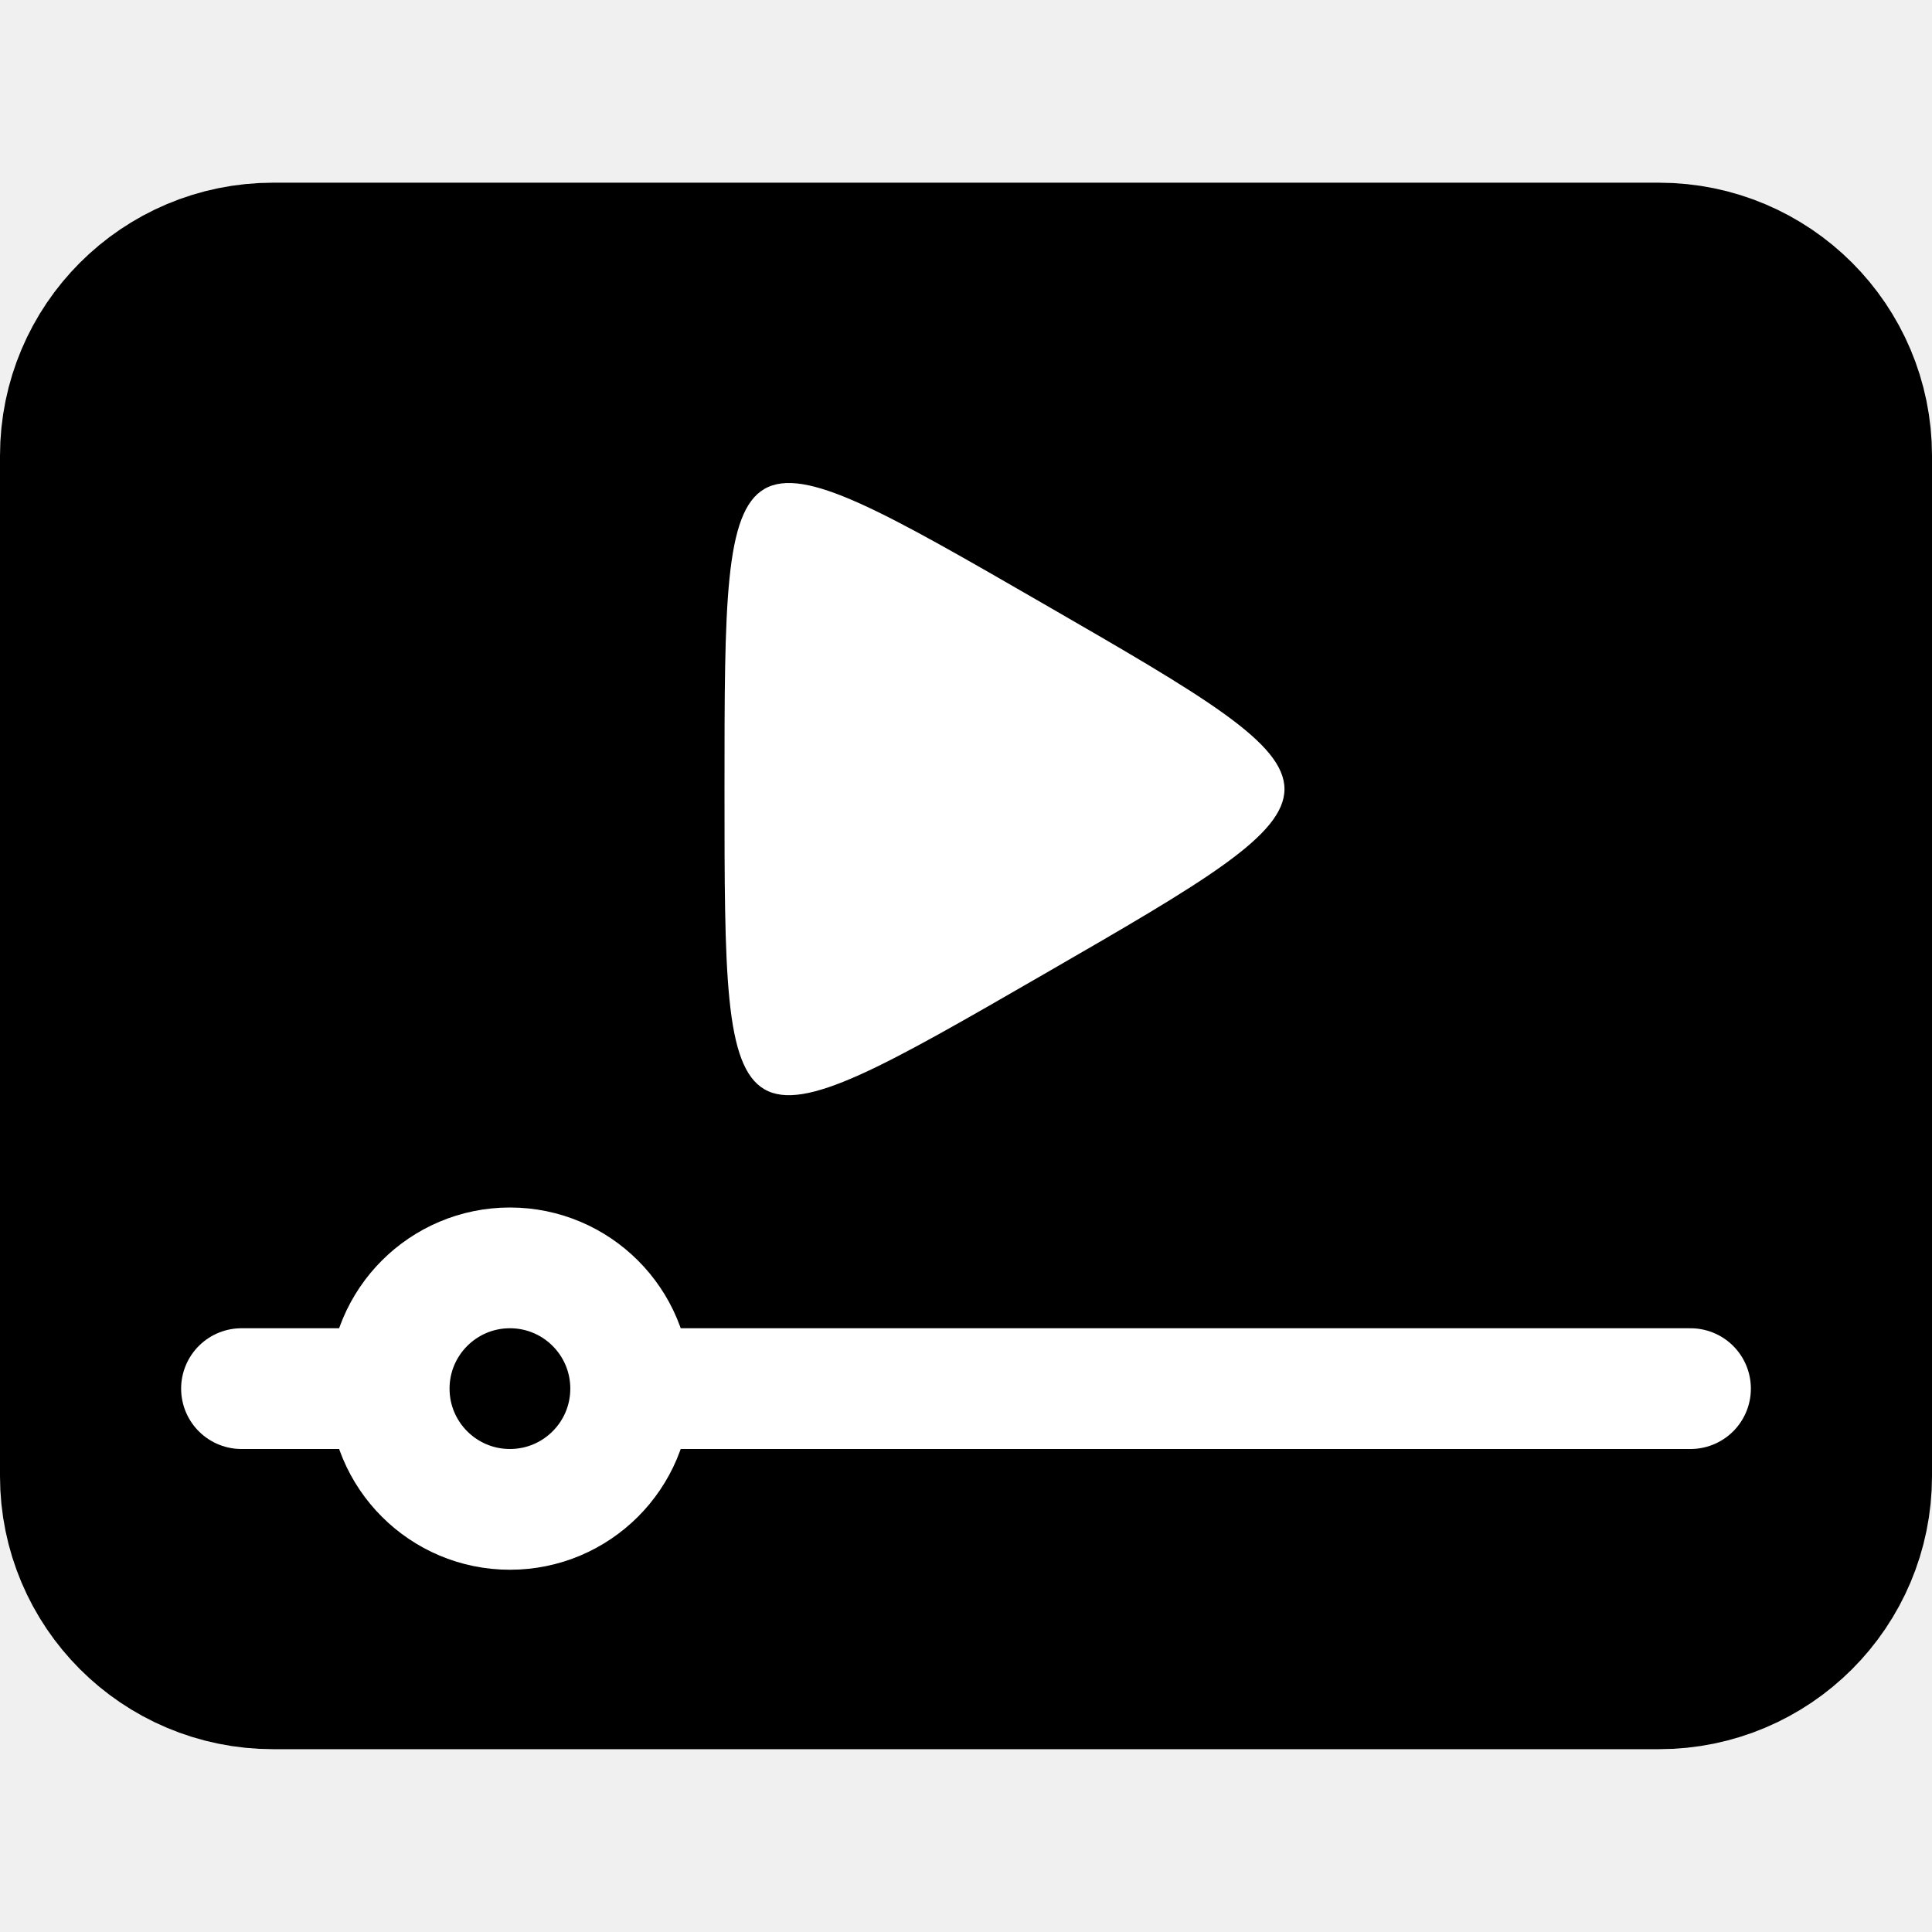
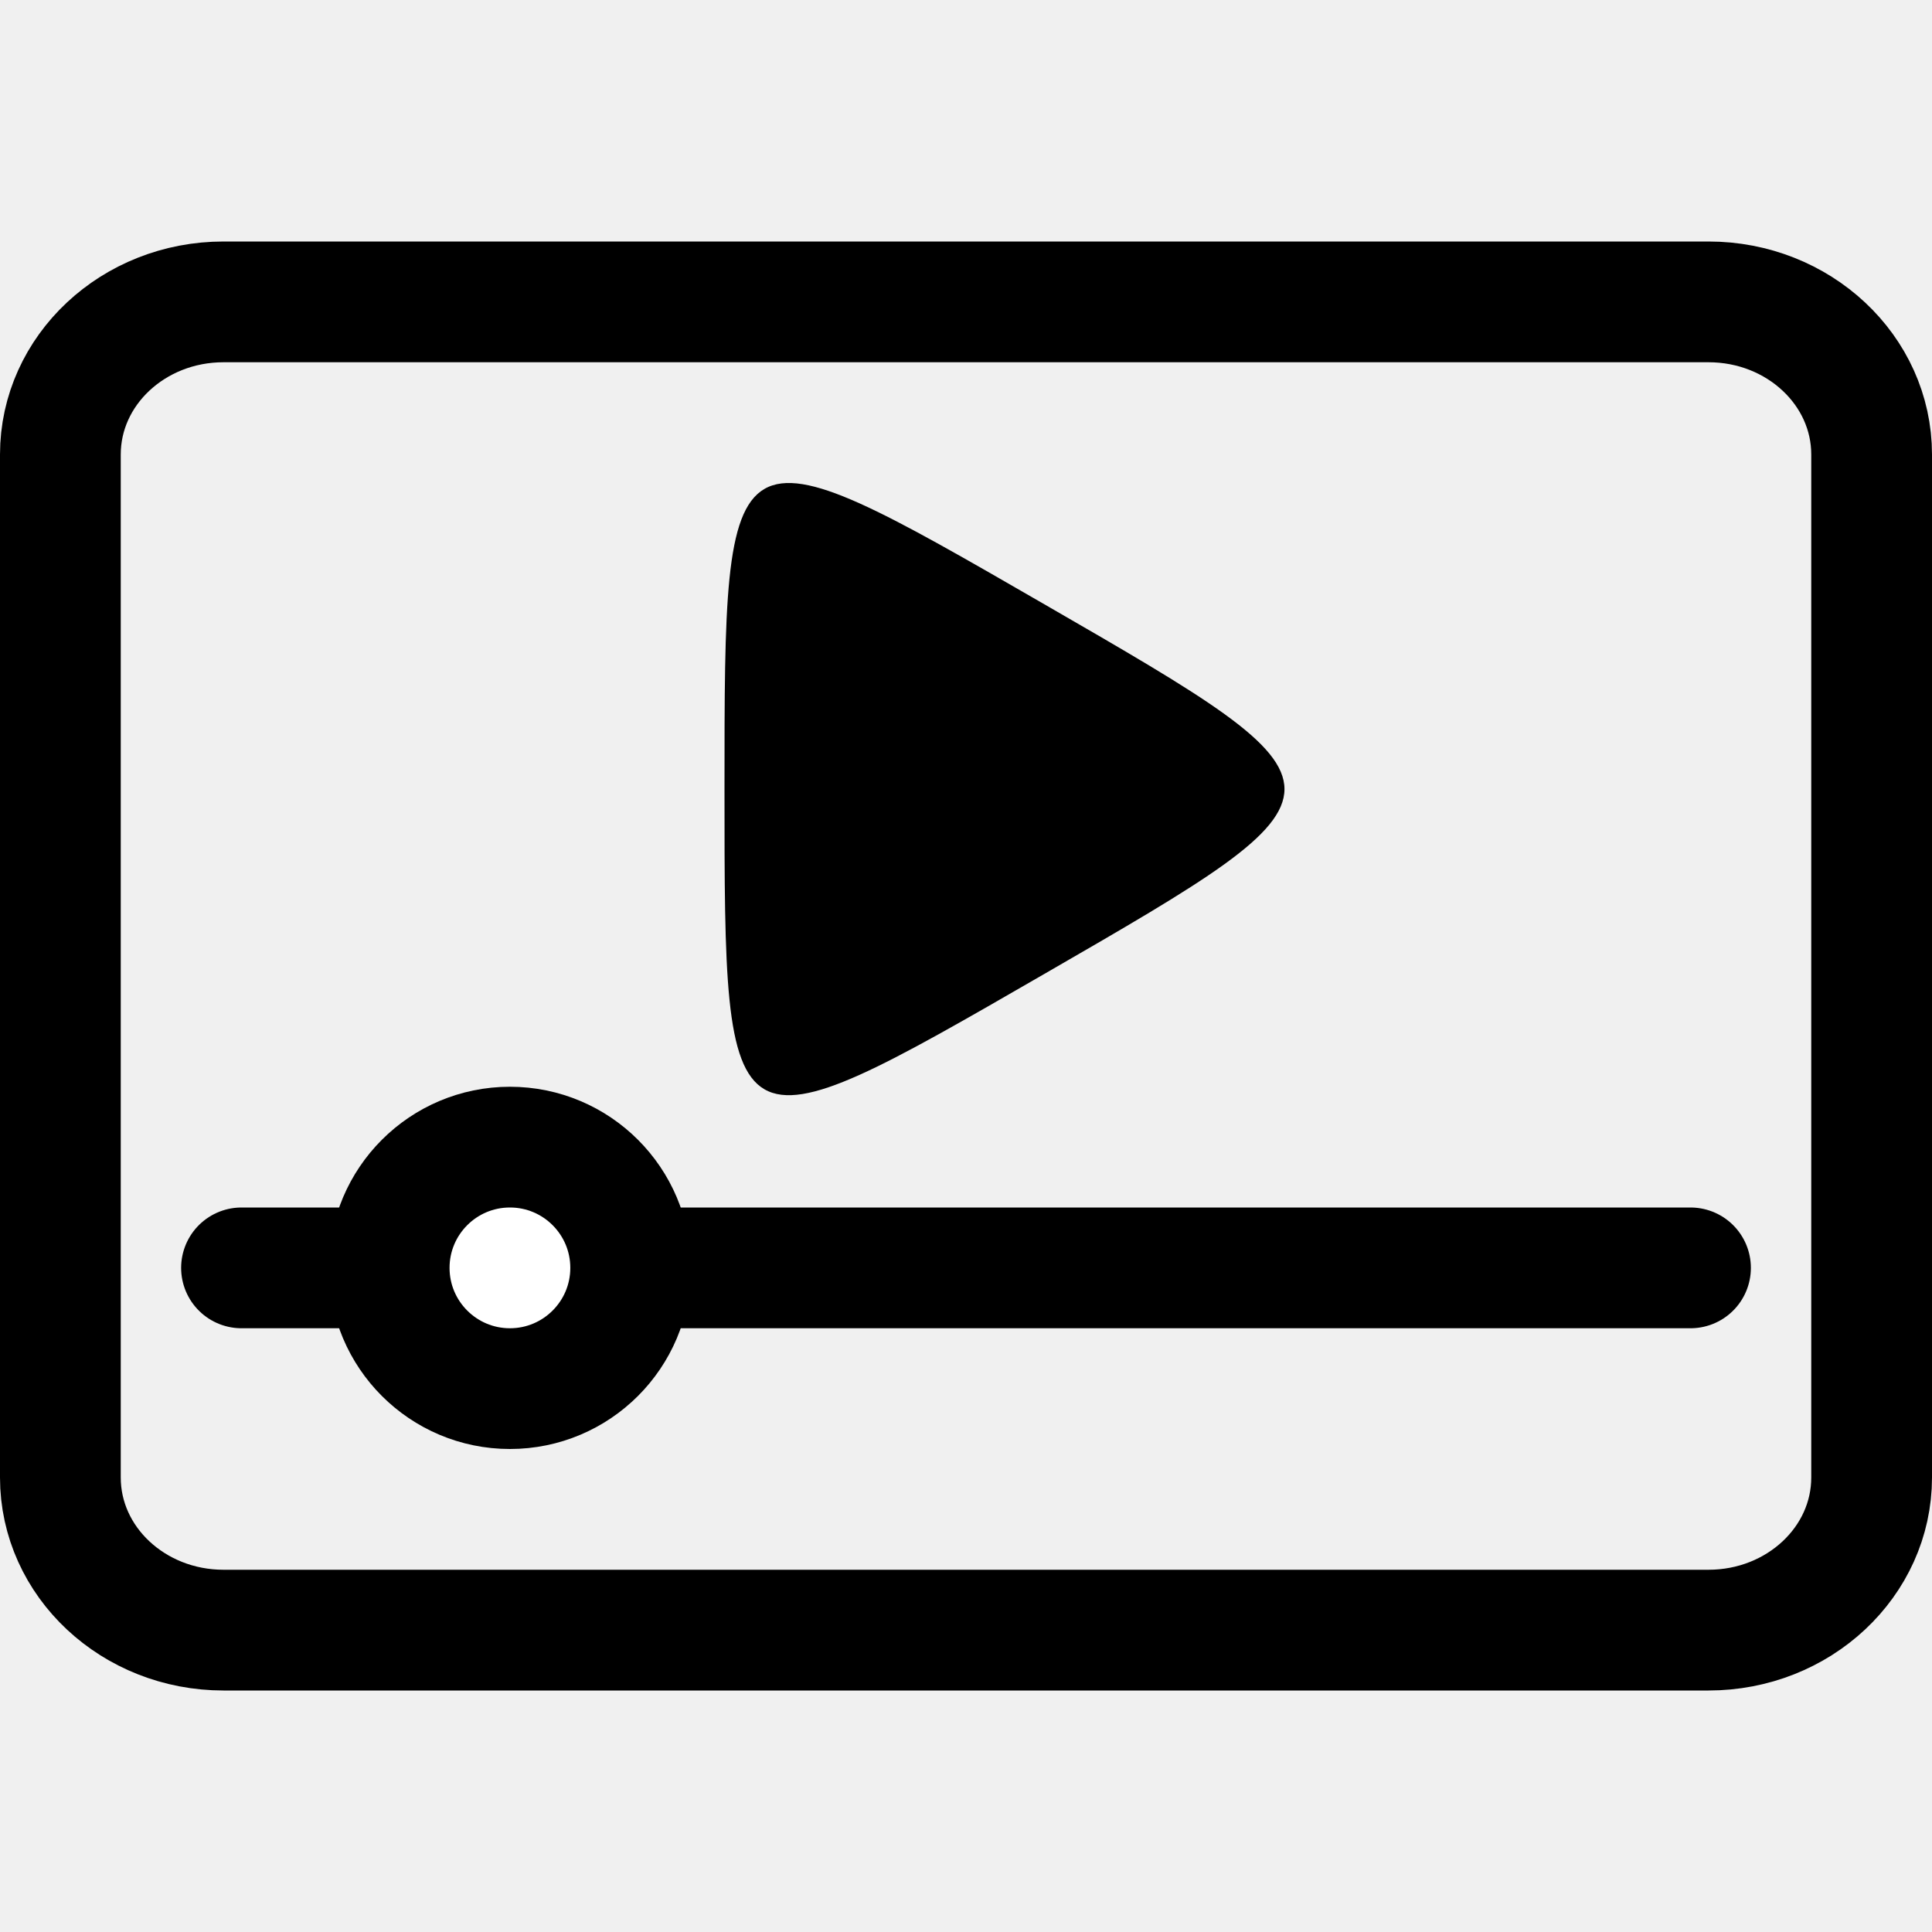
<svg xmlns="http://www.w3.org/2000/svg" width="16.0px" height="16.0px" viewBox="0 0 16.0 16.0" version="1.1" id="SVGRoot">
  <defs id="defs2894" />
  <g id="layer1">
-     <rect style="display:inline;fill:#000000;fill-opacity:1;stroke:#000000;stroke-width:2;stroke-linecap:round;stroke-linejoin:round;stroke-miterlimit:4;stroke-dasharray:none;enable-background:new" id="rect1460" width="14" height="10.973" x="1" y="2.513" rx="1.261" ry="1.261" />
-     <path style="display:inline;fill:#ffffff;fill-opacity:1;stroke:none;stroke-width:2;stroke-linecap:round;stroke-linejoin:round;stroke-miterlimit:4;stroke-dasharray:none;enable-background:new" id="path1490" transform="scale(-1,1)" d="m -6,6.535 c 0,3.06 0,3.06 -2.65,1.53 -2.65,-1.53 -2.65,-1.53 0,-3.06 2.65,-1.53 2.65,-1.53 2.65,1.53 z" />
-     <path style="fill:none;fill-rule:evenodd;stroke:#ffffff;stroke-width:1;stroke-linecap:round;stroke-linejoin:miter;stroke-miterlimit:4;stroke-dasharray:none;stroke-opacity:1" d="M 2,11.5 H 14" id="path4444" />
-     <circle style="fill:#000000;fill-opacity:1;stroke:#ffffff;stroke-width:1;stroke-linecap:round;stroke-linejoin:round;stroke-miterlimit:4;stroke-dasharray:none;stroke-opacity:1" id="path4446" cx="4.223" cy="11.5" r="1" />
+     <rect style="display:inline;fill:none;fill-opacity:1;stroke:#000000;stroke-width:1;stroke-linecap:round;stroke-linejoin:round;stroke-miterlimit:4;stroke-dasharray:none;enable-background:new" id="rect1460" width="15" height="11" x="0.5" y="2.5" rx="1.351" ry="1.264" />
+     <path style="display:inline;fill:#000000;fill-opacity:1;stroke:none;stroke-width:2;stroke-linecap:round;stroke-linejoin:round;stroke-miterlimit:4;stroke-dasharray:none;enable-background:new" id="path1490" transform="scale(-1,1)" d="m -6,6.535 c 0,3.06 0,3.06 -2.65,1.53 -2.65,-1.53 -2.65,-1.53 0,-3.06 2.65,-1.53 2.65,-1.53 2.65,1.53 z" />
+     <path style="fill:none;fill-rule:evenodd;stroke:#000000;stroke-width:1;stroke-linecap:round;stroke-linejoin:miter;stroke-miterlimit:4;stroke-dasharray:none;stroke-opacity:1" d="M 2,10.5 H 14" id="path4444" />
+     <circle style="fill:#ffffff;fill-opacity:1;stroke:#000000;stroke-width:1;stroke-linecap:round;stroke-linejoin:round;stroke-miterlimit:4;stroke-dasharray:none;stroke-opacity:1" id="path4446" cx="4.223" cy="10.5" r="1" />
  </g>
</svg>
